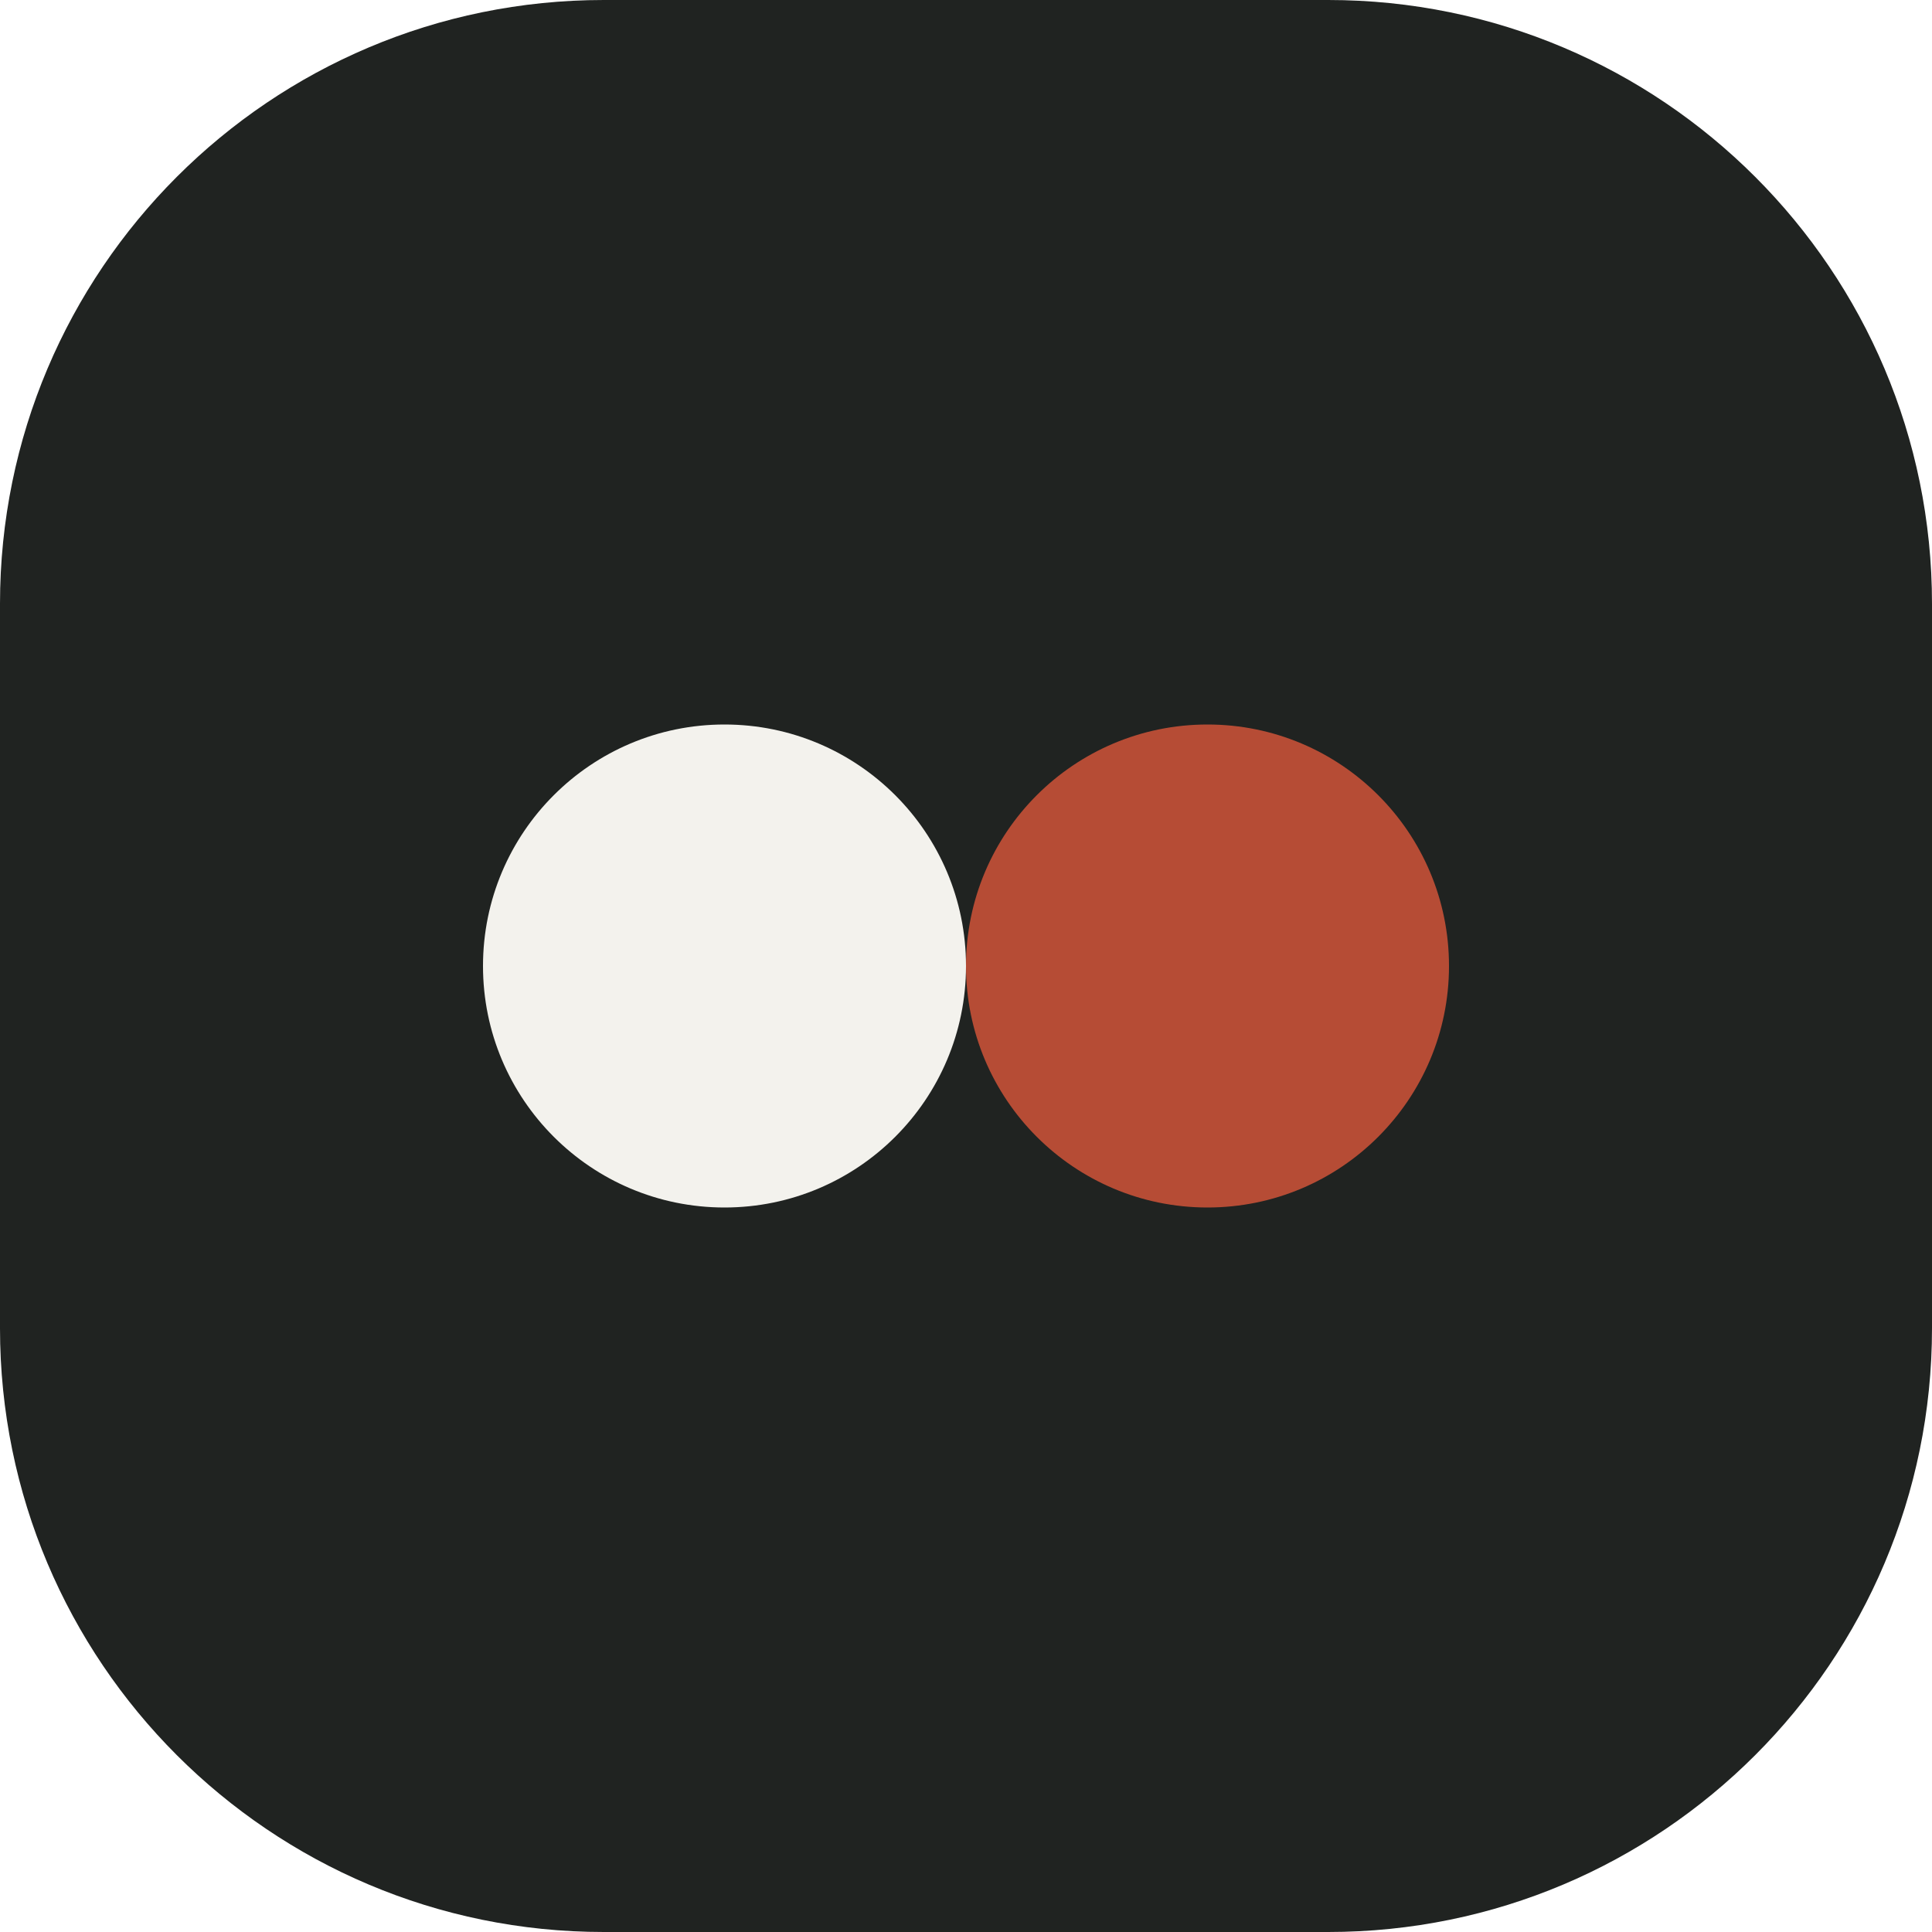
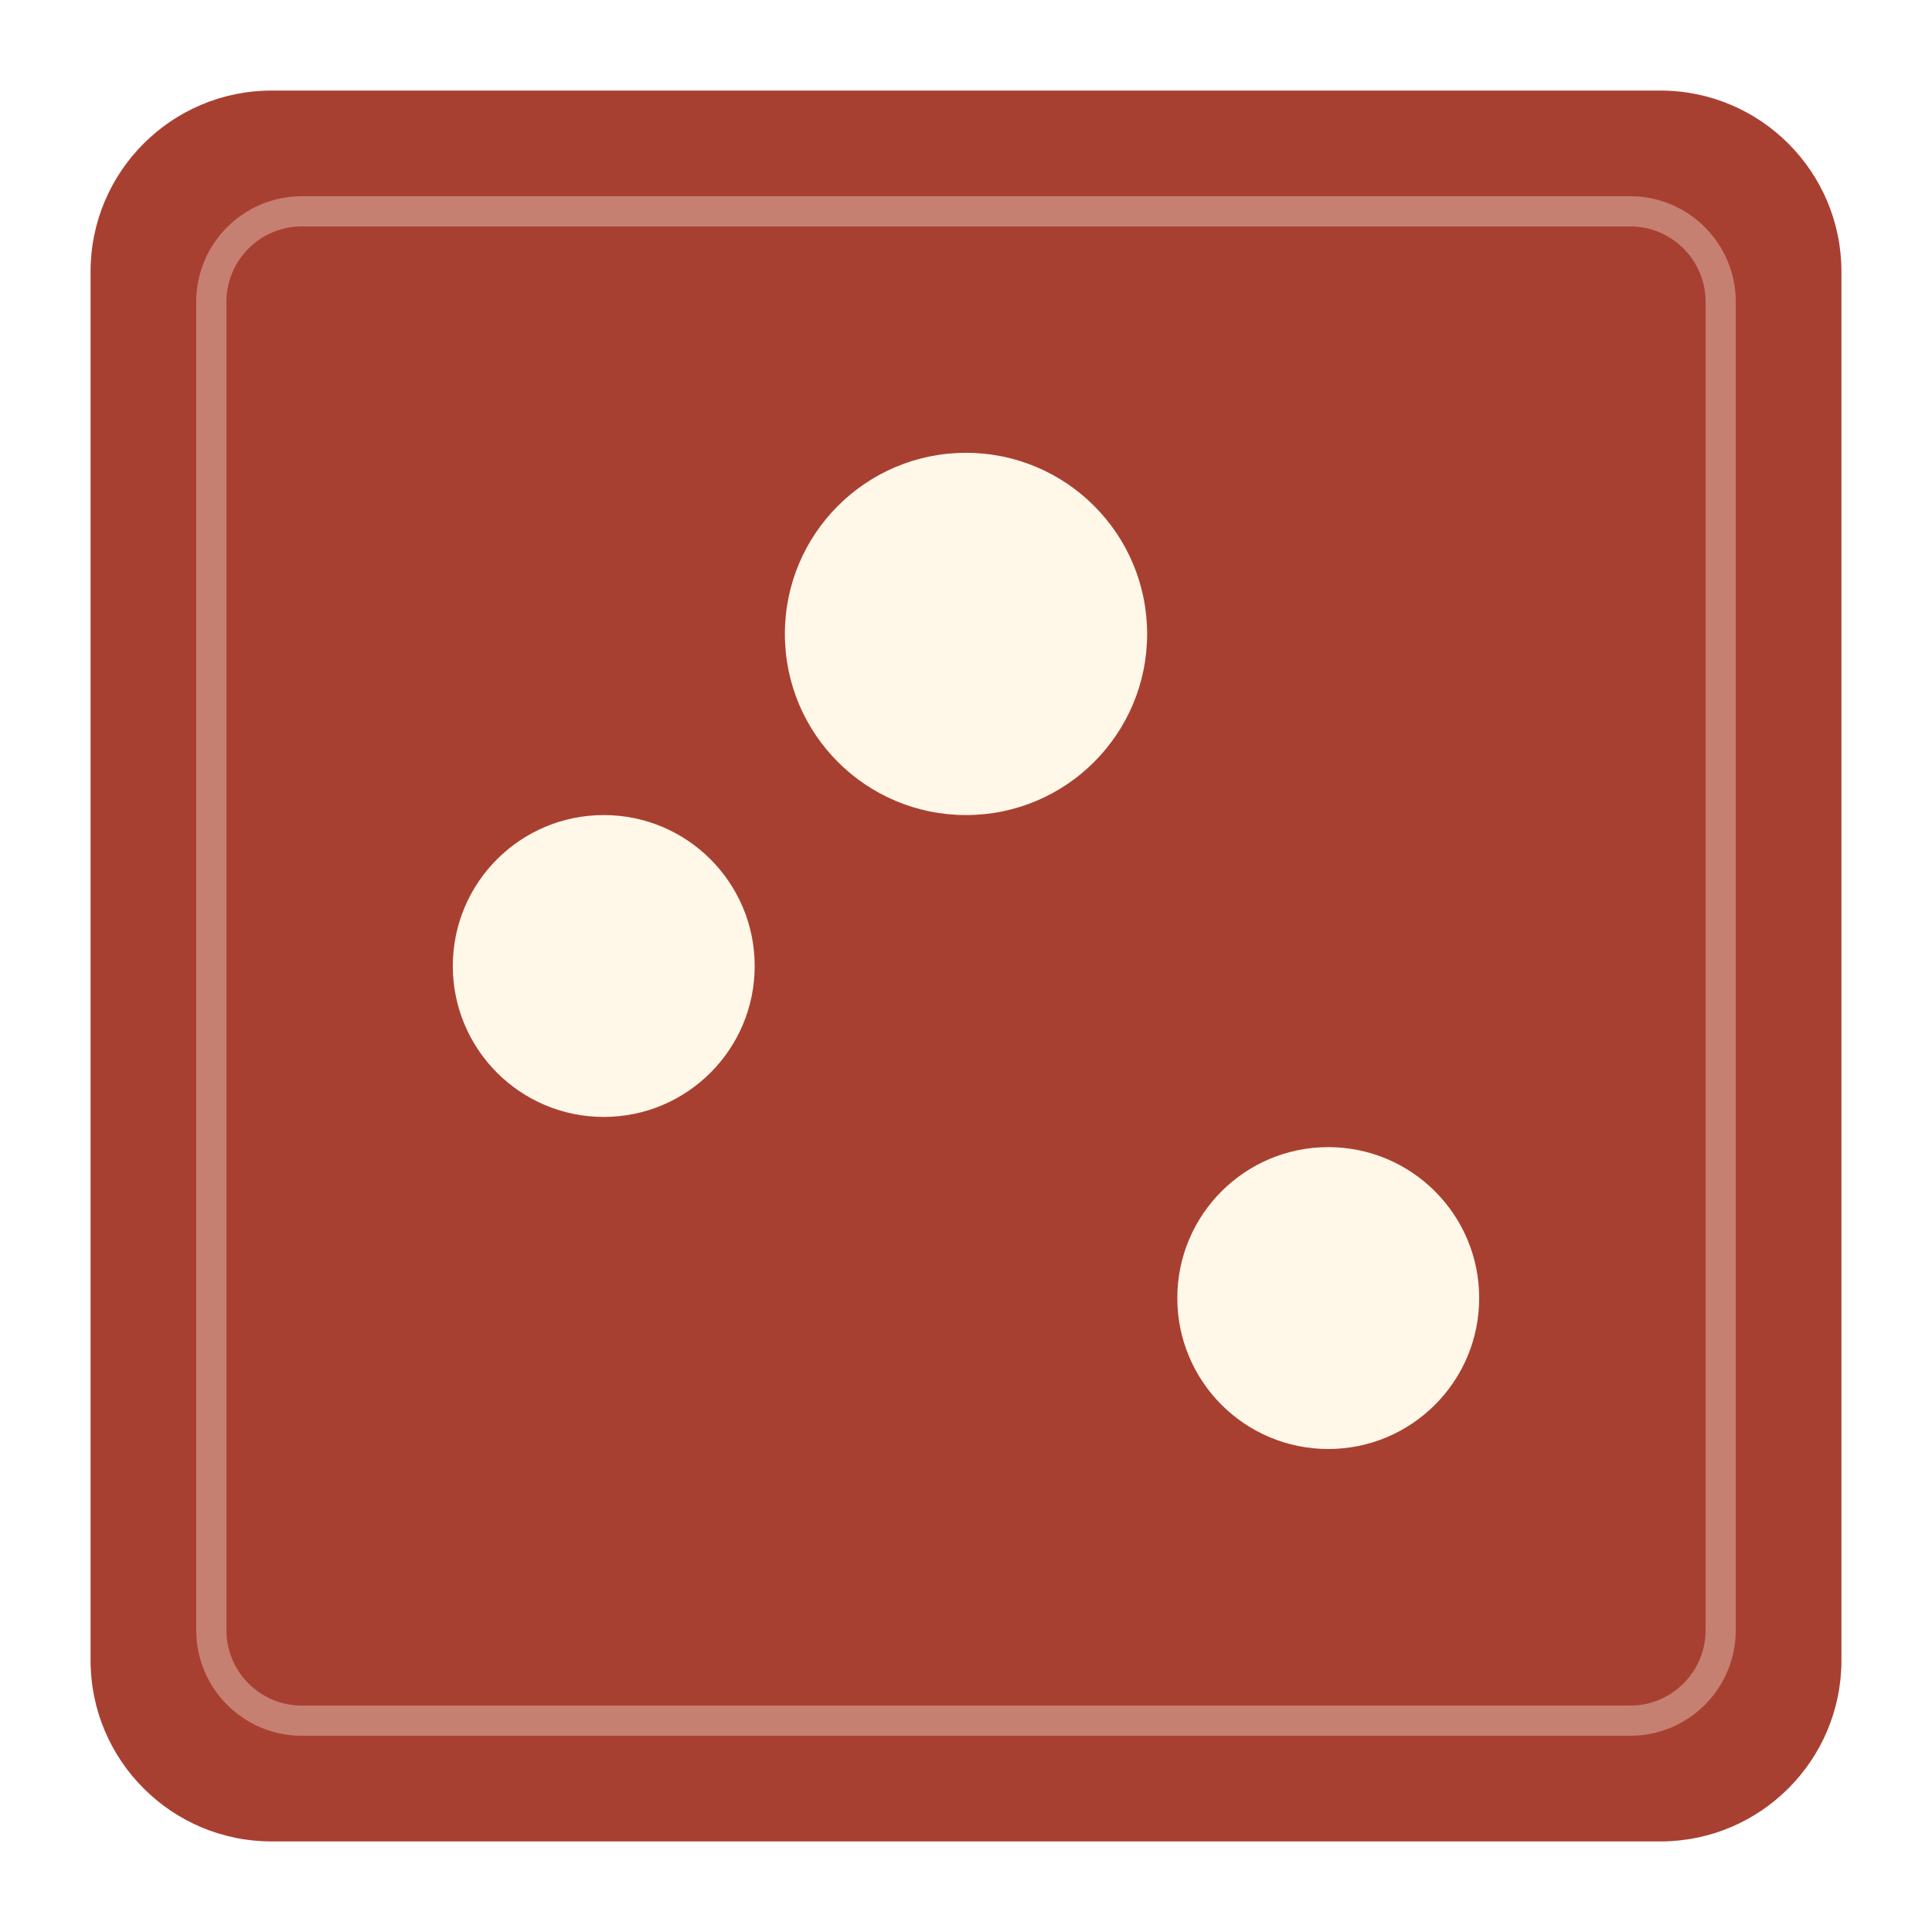
<svg xmlns="http://www.w3.org/2000/svg" viewBox="0 0 64 64">
-   <rect width="64" height="64" rx="20" fill="#202321" />
-   <circle cx="24" cy="32" r="8" fill="#f3f2ed" />
-   <circle cx="40" cy="32" r="8" fill="#b64c35" />
+   <rect x="3" y="3" width="58" height="58" rx="6" fill="#a84032" />
+   <rect x="7" y="7" width="50" height="50" rx="3" fill="none" stroke="#fff7e8" stroke-opacity=".35" />
+   <g fill="#fff7e8">
+     <circle cx="20" cy="32" r="5" />
+     <circle cx="32" cy="21" r="6" />
+     <circle cx="44" cy="43" r="5" />
+   </g>
</svg>
